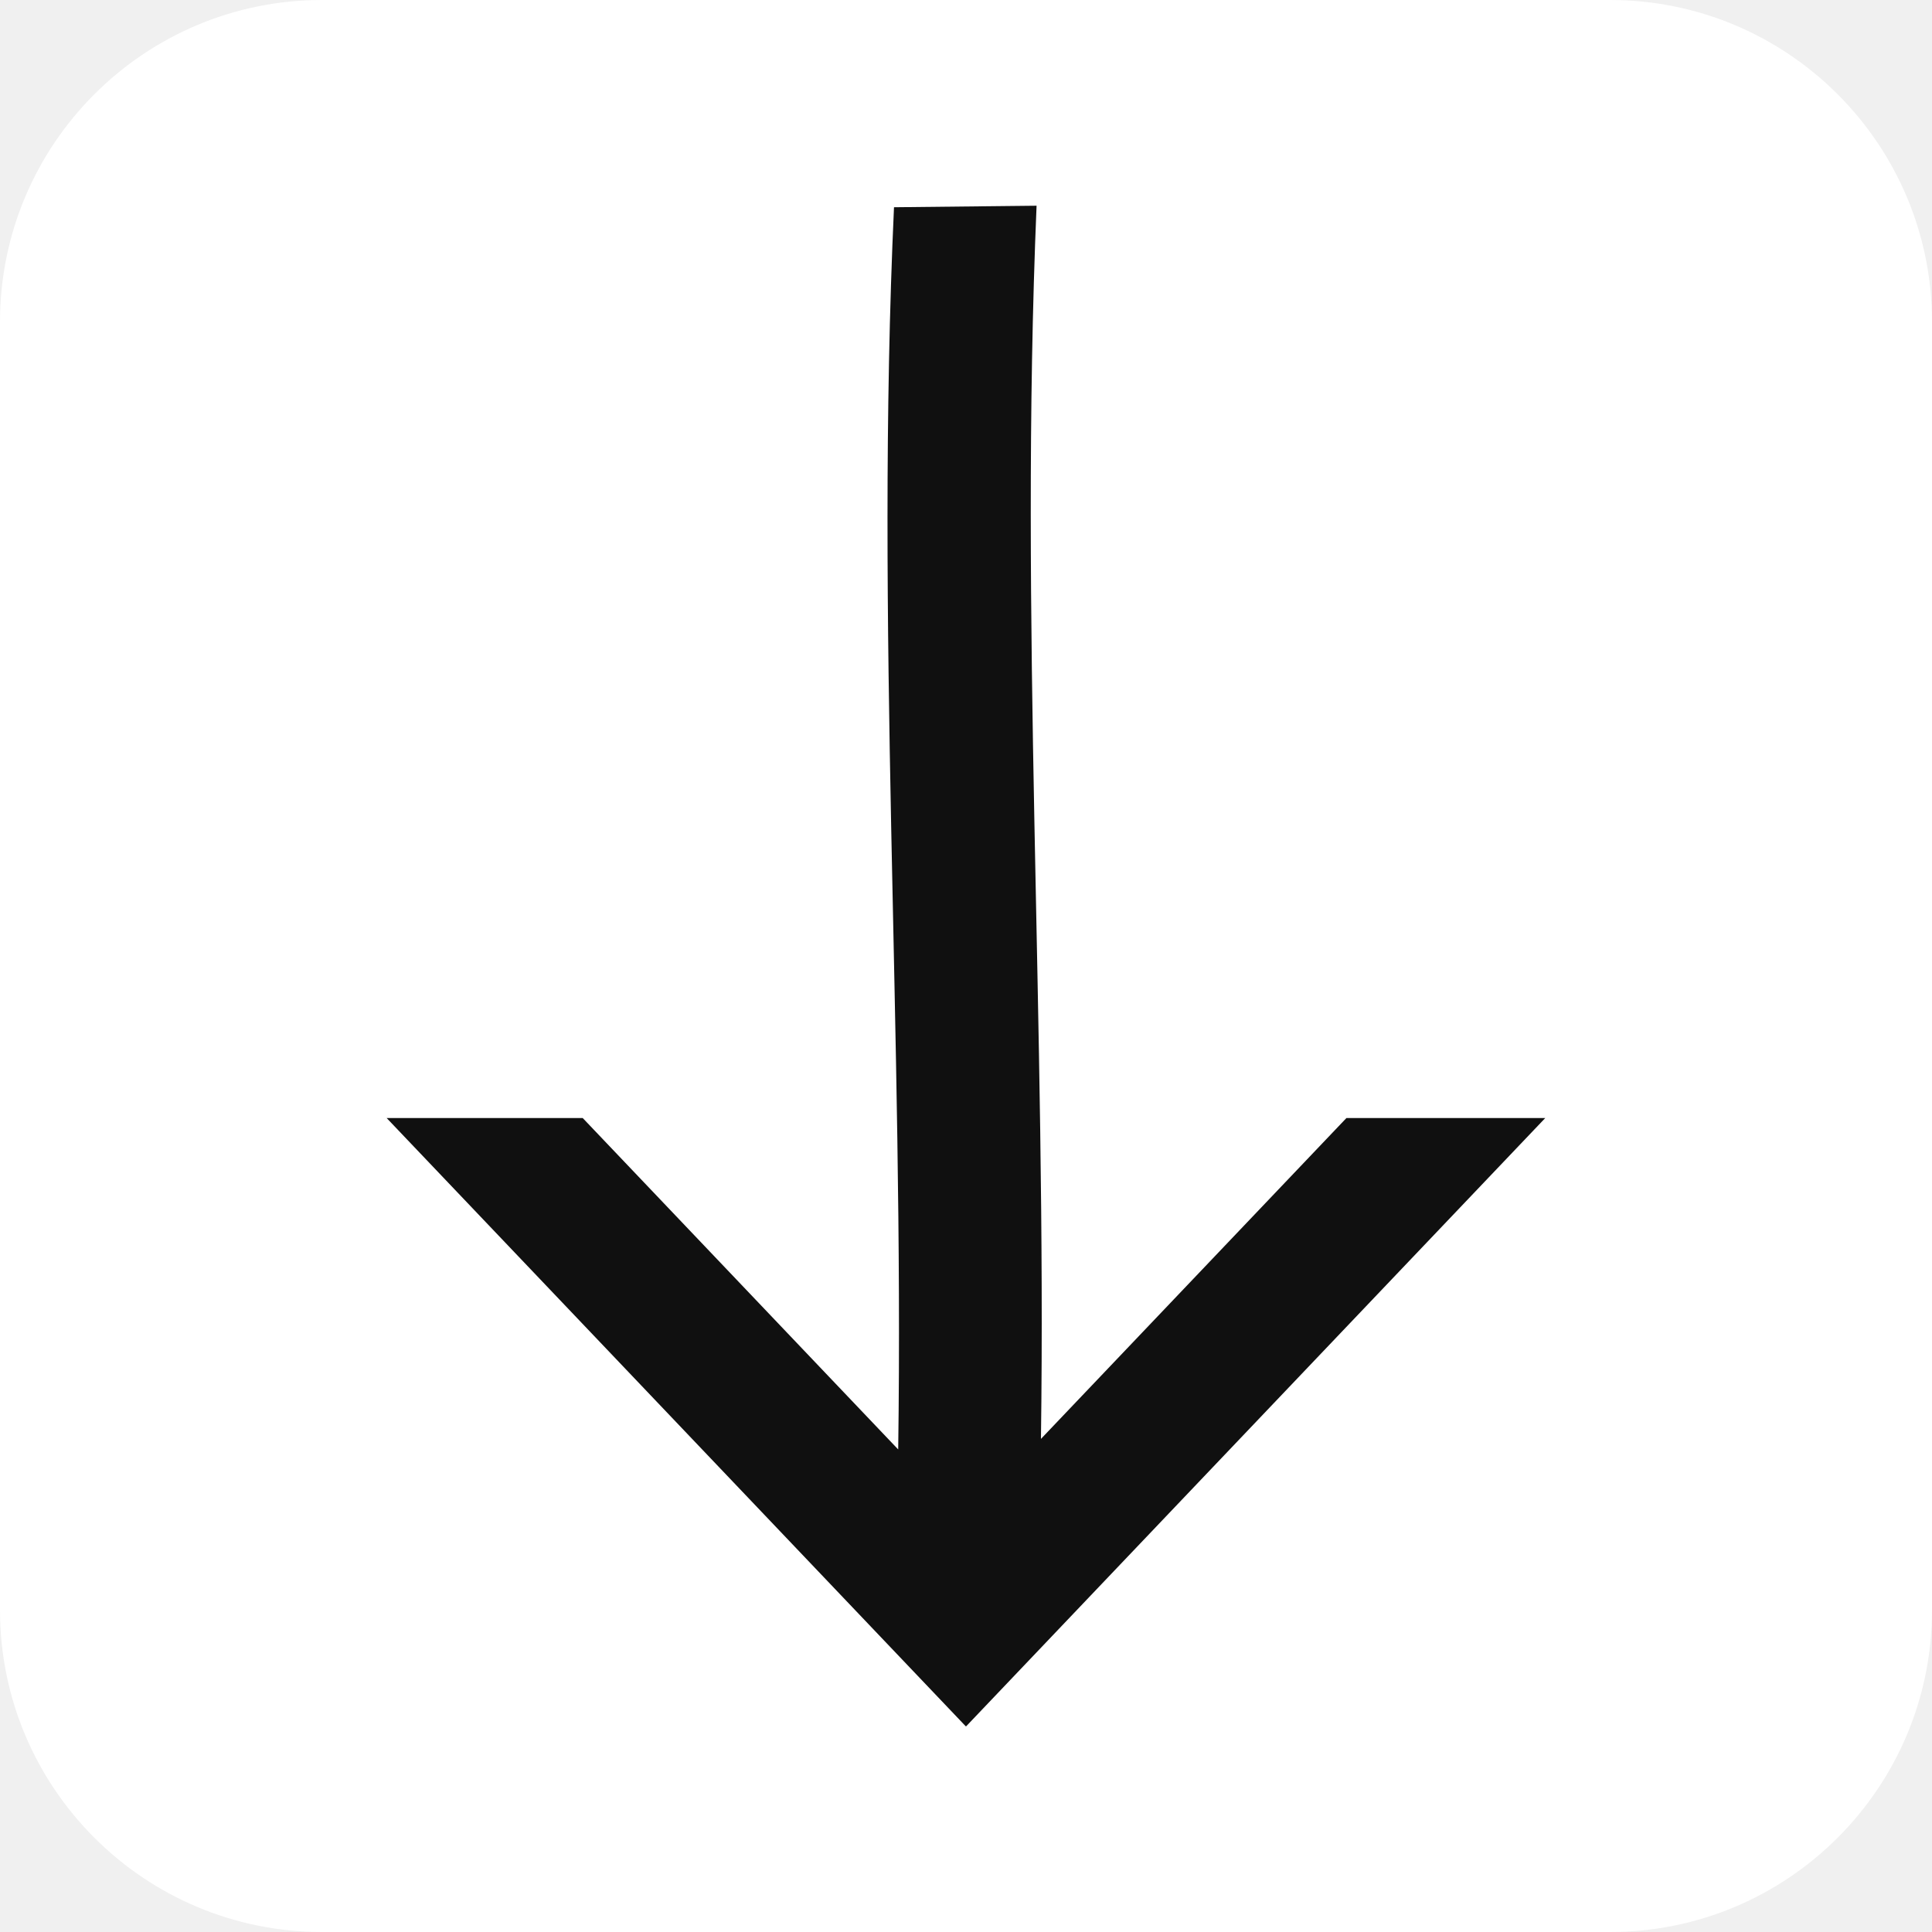
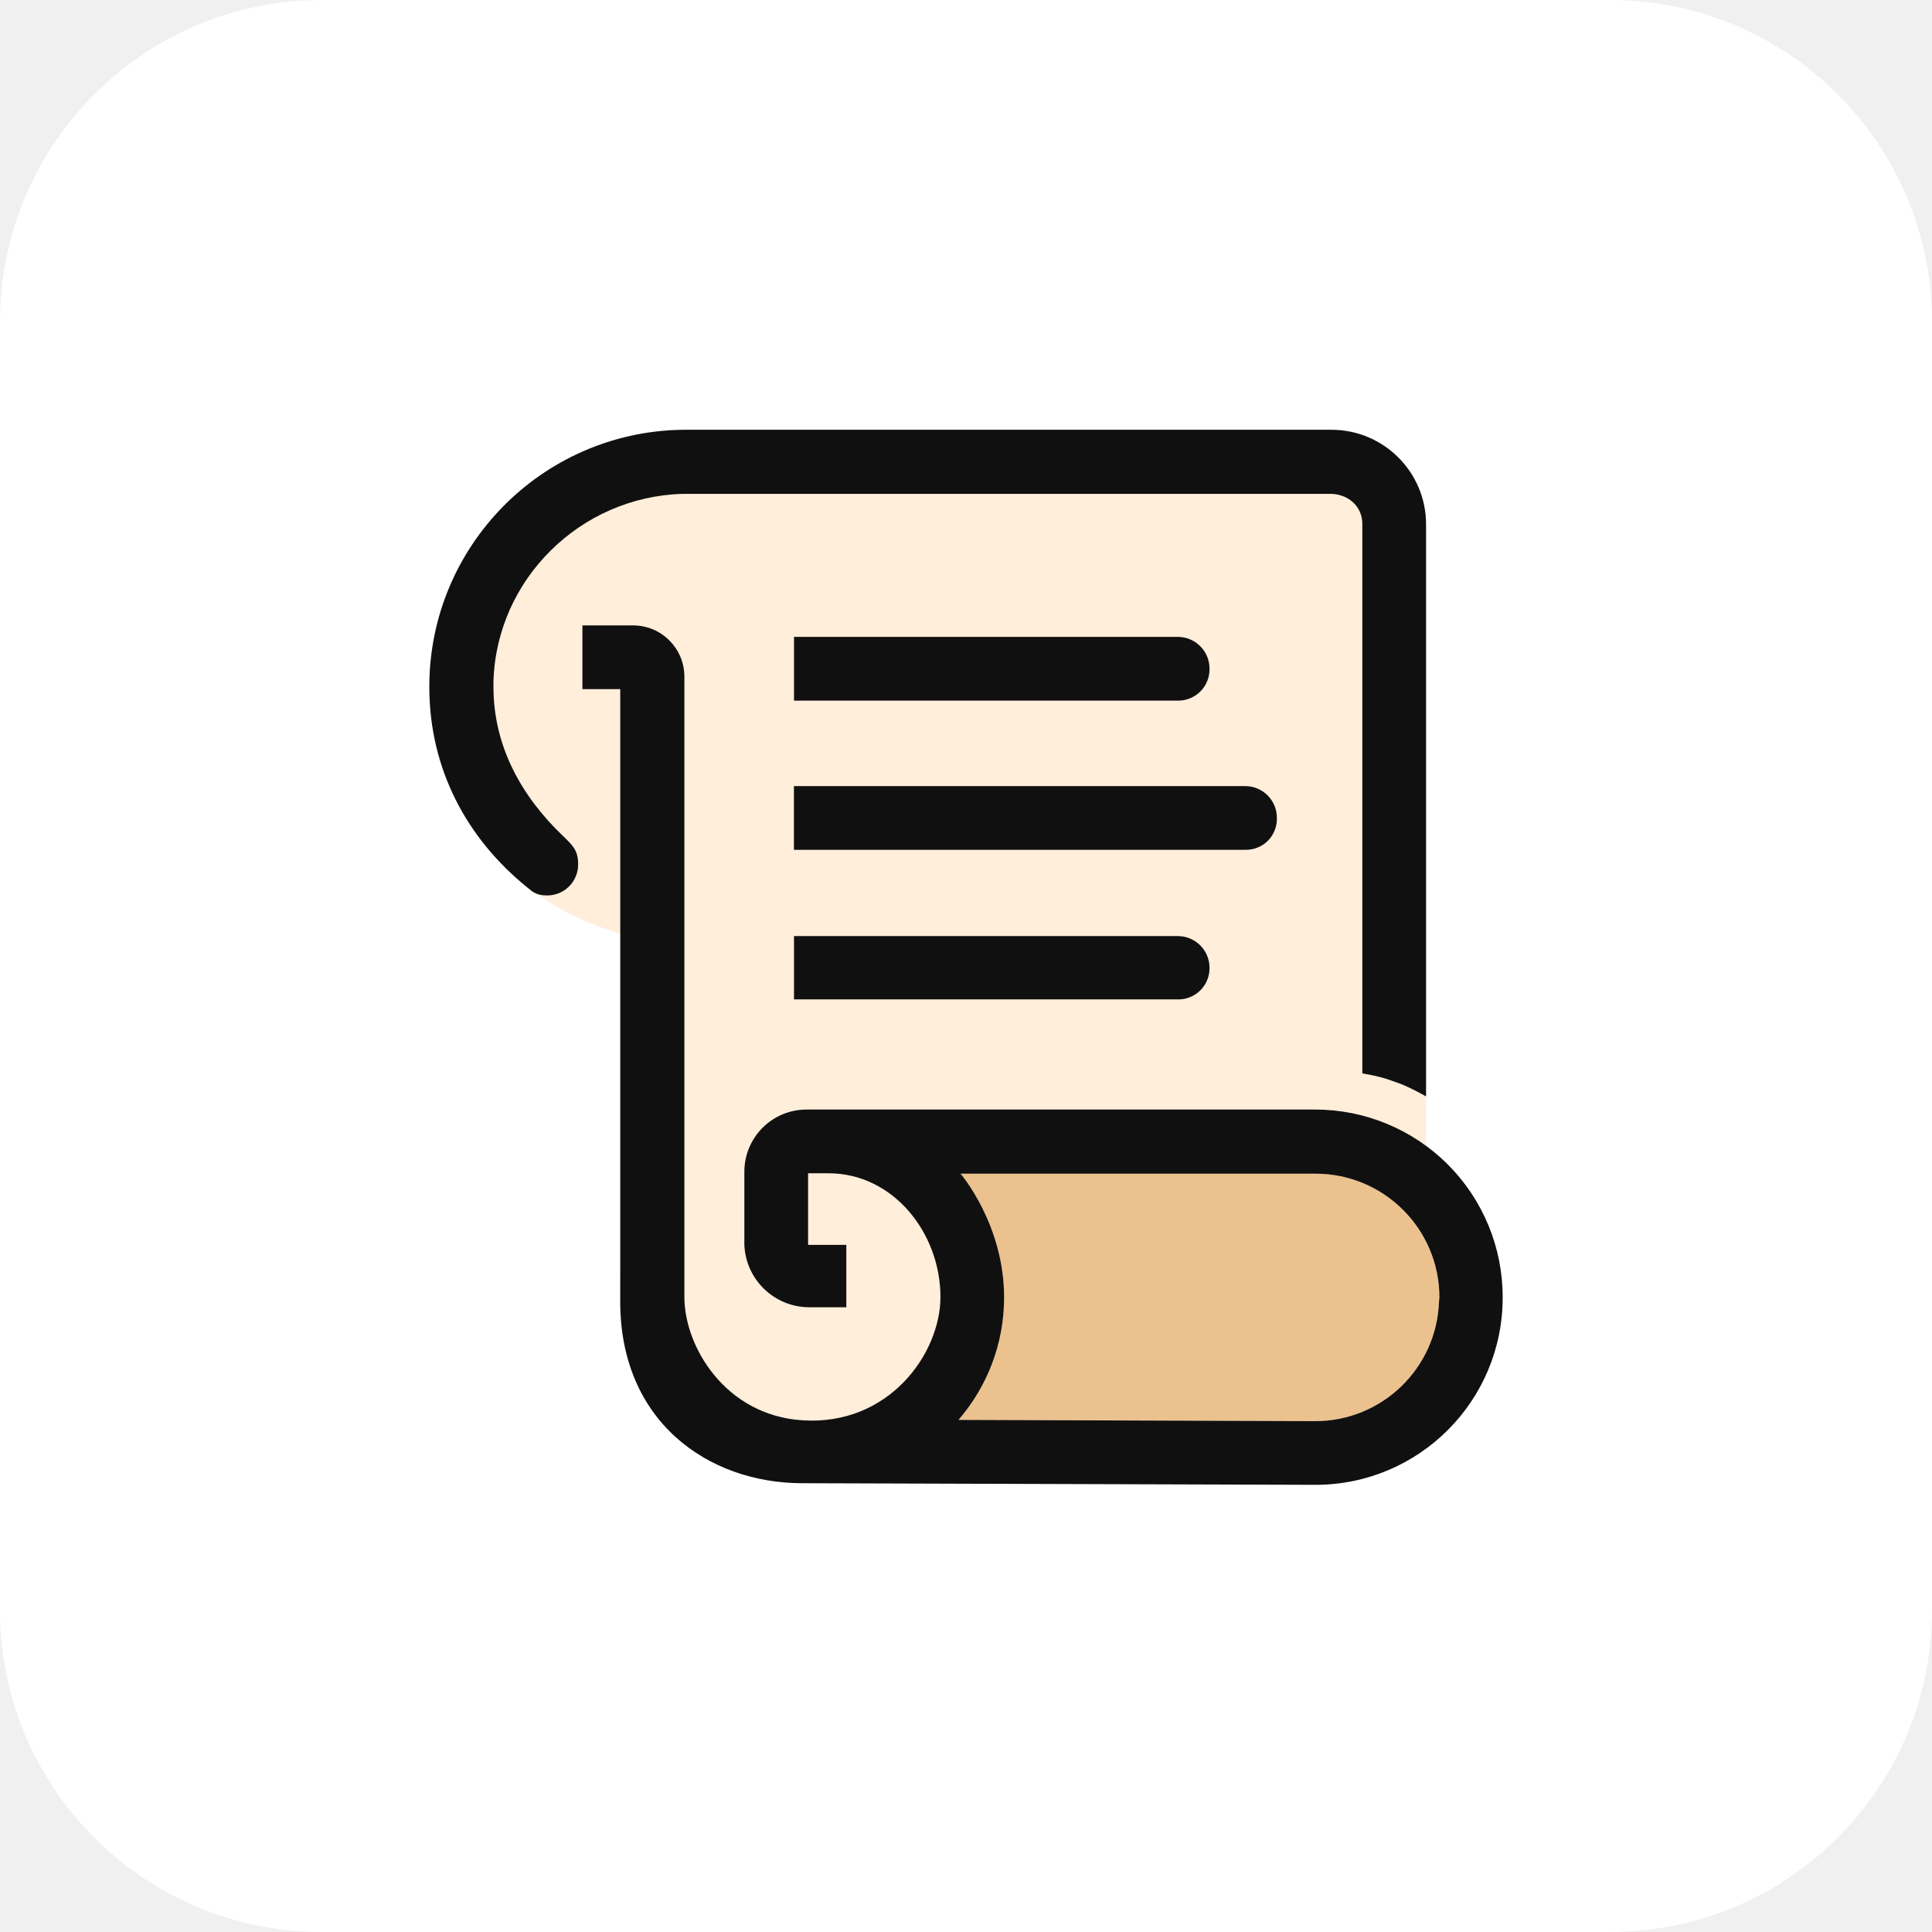
<svg xmlns="http://www.w3.org/2000/svg" viewBox="0 0 48 48" role="img" aria-label="Scroll">
  <rect width="48" height="48" rx="8" fill="#fff" />
-   <g transform="translate(24 24) scale(2.222222) translate(-6.500 -9.000)">
-     <svg viewBox="0 0 13.0 18.0" width="13.0" height="18.0" overflow="visible">
-       <path fill="#101010" d="M6.497 17.5.023 10.7h2.192l3.527 3.705c.065-4.634-.258-9.27-.047-13.888L7.289.5c-.193 4.601.112 9.186.049 13.787l3.415-3.587h2.223l-6.474 6.8z" />
+   <g transform="translate(24 24) scale(1.666667) translate(-12.000 -12.000)">
+     <svg viewBox="0 0 24.0 24.0" width="24.0" height="24.0" overflow="visible">
+       <g fill="none">
+         <path fill="#FFEEDA" d="M18.858 14.68V5.402A1.41 1.41 0 0 0 17.448 4h-9.68A3.83 3.83 0 0 0 4 7.835c0 .705.19 1.312.478 1.845c.245.44.631.857 1.01 1.17c.111.086.056.049.387.251c.453.276.974.417.974.417l-.006 5.55c.012.264.037.515.11.754c.215.785.76 1.385 1.495 1.673c.307.123.656.202 1.03.208l7.732.025a2.79 2.79 0 0 0 2.787-2.794a2.8 2.8 0 0 0-1.14-2.255" />
+         <path fill="#EBC28E" d="M19.05 17.002a1.846 1.846 0 0 1-1.845 1.783l-5.318-.019c.422-.49.68-1.127.68-1.826c0-1.09-.65-1.844-.65-1.844h5.294c1.017 0 1.844.827 1.844 1.844z" />
+         <path fill="#101010" d="M5.997 10.066c-.612-.582-1.041-1.33-1.041-2.224V7.75c.049-1.52 1.299-2.745 2.818-2.788h9.68c.252.012.454.19.454.447v8.192c.22.037.331.067.545.147c.172.062.405.196.405.196V5.41a1.41 1.41 0 0 0-1.41-1.403h-9.68A3.83 3.83 0 0 0 4 7.842c0 1.22.558 2.26 1.464 2.99c.062.049.123.116.282.116a.46.46 0 0 0 .472-.472c0-.208-.092-.281-.22-.41" />
+         <path fill="#101010" d="M17.207 14.14H9.615a.927.927 0 0 0-.919.926v1.09a.97.97 0 0 0 .956.931h.564v-.93h-.57V15.09h.306c.962 0 1.667.889 1.667 1.844c0 .846-.772 1.924-2.059 1.838c-1.14-.073-1.758-1.09-1.758-1.838V7.683a.764.764 0 0 0-.76-.76h-.76v.95h.564v9.067c-.03 1.845 1.311 2.77 2.714 2.77l7.653.024A2.79 2.79 0 0 0 20 16.94a2.794 2.794 0 0 0-2.793-2.8m1.844 2.862a1.846 1.846 0 0 1-1.844 1.783l-5.319-.019c.423-.49.68-1.127.68-1.826c0-1.09-.649-1.844-.649-1.844h5.294c1.017 0 1.844.827 1.844 1.844zm-3.893-8.958H9.436v-.95h5.722c.257 0 .472.209.472.472a.466.466 0 0 1-.472.478" />
+         <path fill="#101010" d="M15.158 12.498H9.436v-.944h5.722c.257 0 .472.208.472.472a.464.464 0 0 1-.472.472m1.012-2.23H9.435v-.95h6.727c.257 0 .472.209.472.472a.46.46 0 0 1-.466.478" />
+       </g>
    </svg>
  </g>
</svg>
